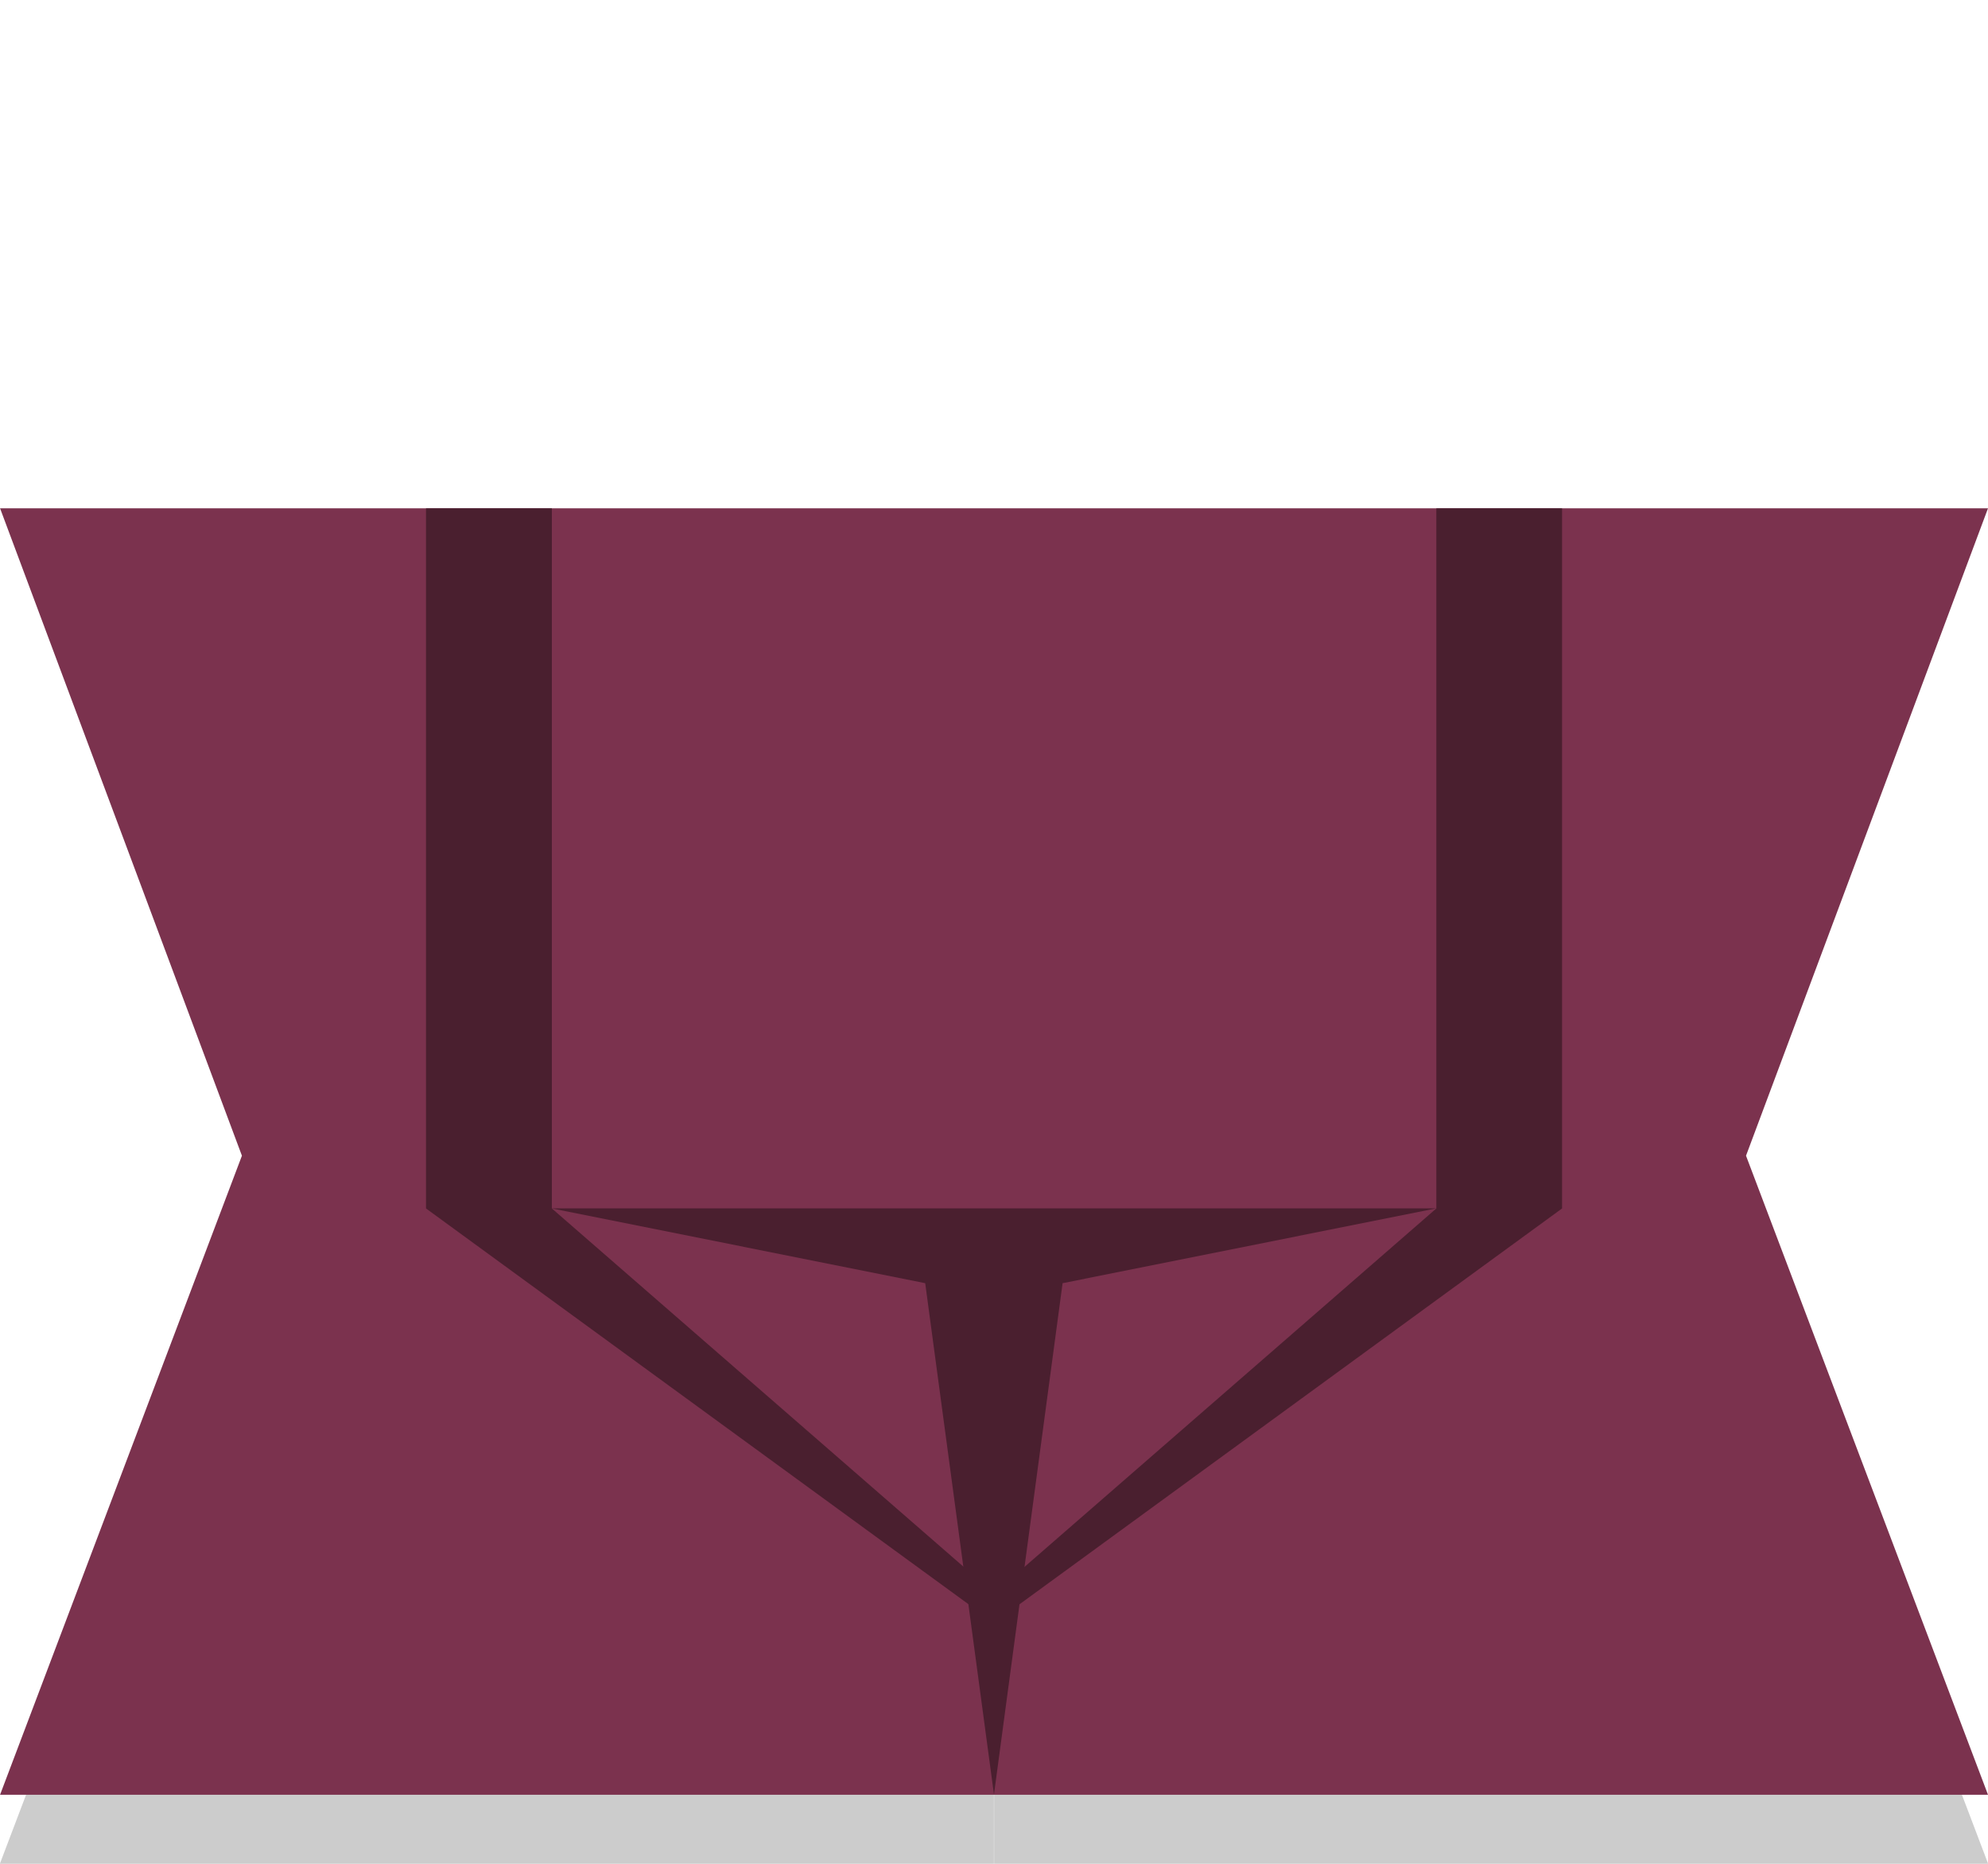
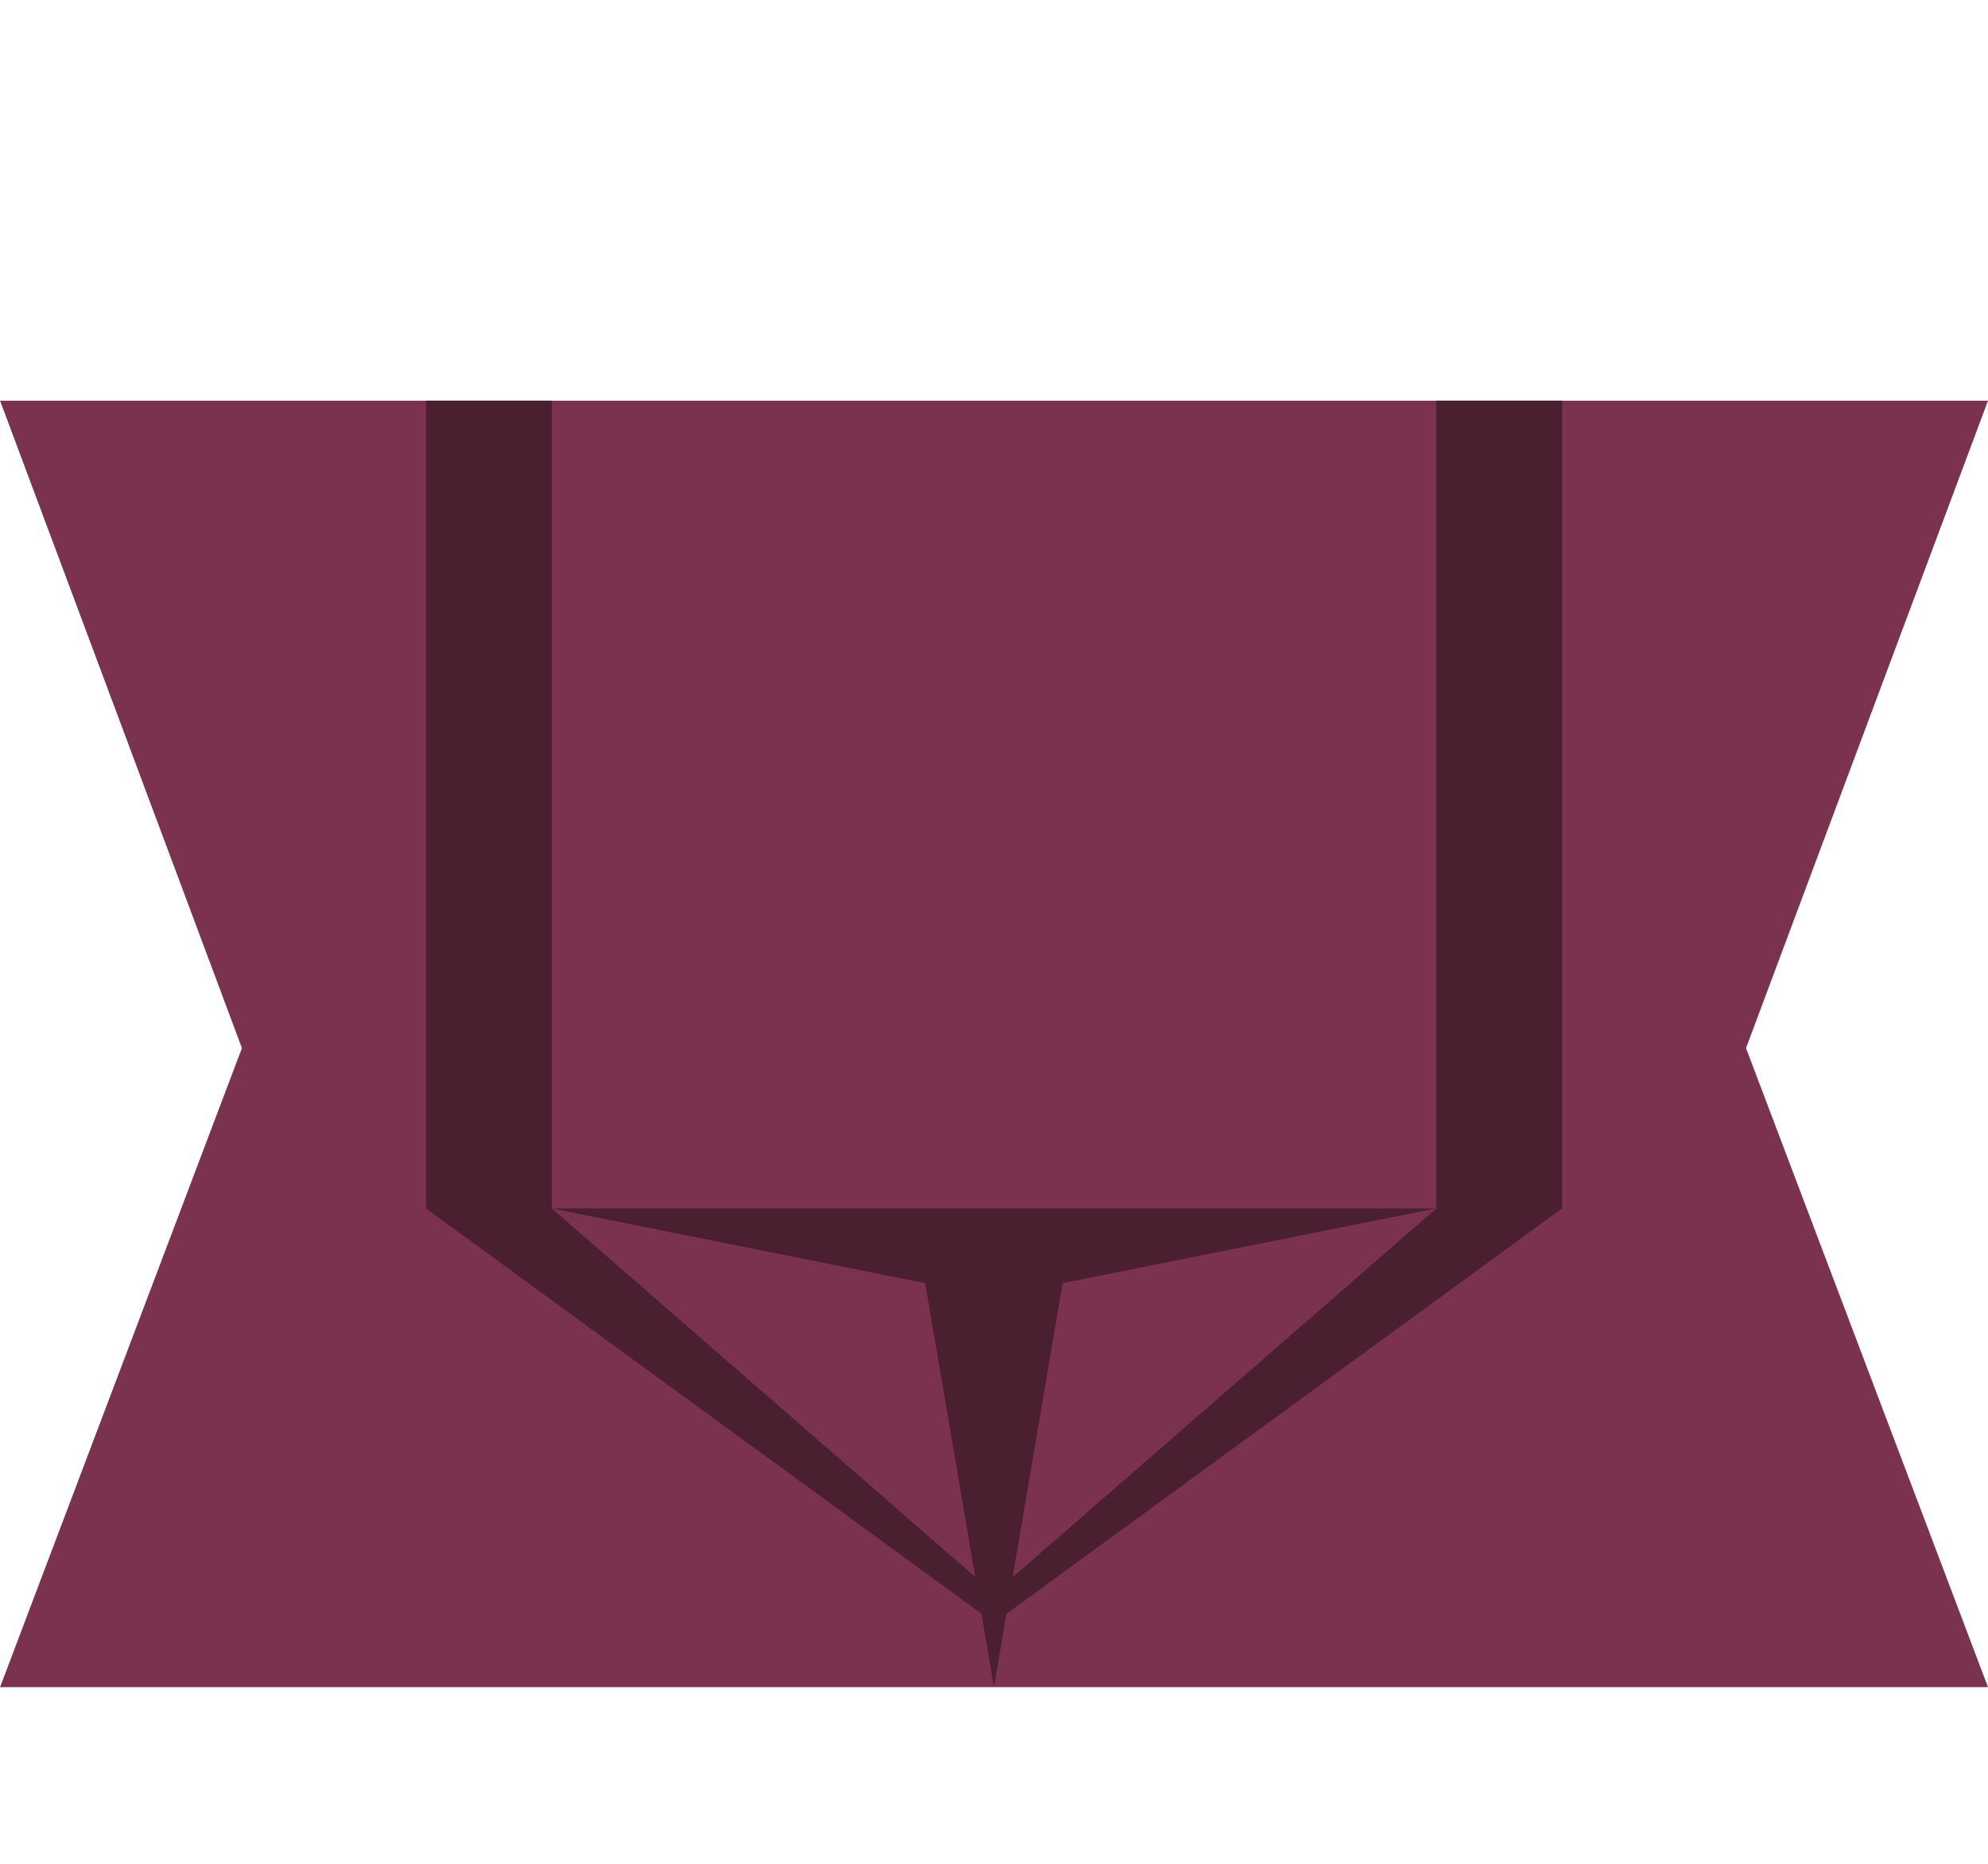
<svg xmlns="http://www.w3.org/2000/svg" width="29.633mm" height="27.781mm" viewBox="0 0 29.633 27.781" version="1.1" id="svg1" xml:space="preserve">
  <defs id="defs1" />
-   <g id="layer2">
-     <path style="display:inline;fill:#000000;fill-opacity:0.2;stroke-width:0.265;stroke-linecap:round;stroke-linejoin:round;stroke-miterlimit:12" d="m 104.992,159.938 v 2.452 H 90.175 l 0.617,-1.625 z m 0.003,0 v 2.452 h 14.817 l -0.617,-1.625 z" id="path1-7" transform="translate(-90.17698,-134.6094)" />
-   </g>
  <g id="layer1" transform="translate(-90.17698,-134.6094)">
-     <path style="display:inline;fill:#7b324e;fill-opacity:1;stroke-width:0.265;stroke-linecap:round;stroke-linejoin:round;stroke-miterlimit:12" d="m 90.178,142.186 3.605,9.65 -3.605,9.525 h 14.816 14.816 l -3.607,-9.525 3.607,-9.65 h -14.816 z" id="path1" />
-     <path style="fill:#4a1f2f;fill-opacity:1;stroke-width:0.265;stroke-linecap:round;stroke-linejoin:round;stroke-miterlimit:12" d="m 96.527,142.186 v 10.436 l 8.467,6.177 8.467,-6.177 v -10.436 m -1.874,0 v 10.436 l -6.592,5.737 -6.592,-5.737 v -10.436" id="path3" />
-     <path style="fill:#4a1f2f;fill-opacity:1;stroke-width:0.265;stroke-linecap:round;stroke-linejoin:round;stroke-miterlimit:12" d="m 98.4,152.621 5.568,1.115 1.025,7.621 1.023,-7.621 5.568,-1.115 h -6.592 z" id="path4" />
+     <path style="display:inline;fill:#7b324e;fill-opacity:1;stroke-width:0.265;stroke-linecap:round;stroke-linejoin:round;stroke-miterlimit:12" d="m 90.178,140.582 3.605,9.65 -3.605,9.525 h 14.816 14.816 l -3.607,-9.525 3.607,-9.65 h -14.816 z" id="path1" />
+     <path style="fill:#4a1f2f;fill-opacity:1;stroke-width:0.265;stroke-linecap:round;stroke-linejoin:round;stroke-miterlimit:12" d="m 96.527,140.582 v 12.04 l 8.467,6.177 8.467,-6.177 v -12.04 m -1.874,0 v 12.04 l -6.592,5.737 -6.592,-5.737 v -12.04" id="path3" />
+     <path style="fill:#4a1f2f;fill-opacity:1;stroke-width:0.265;stroke-linecap:round;stroke-linejoin:round;stroke-miterlimit:12" d="m 98.4,152.621 5.568,1.115 1.025,6.02 1.023,-6.02 5.568,-1.115 h -6.592 z" id="path4" />
  </g>
</svg>
